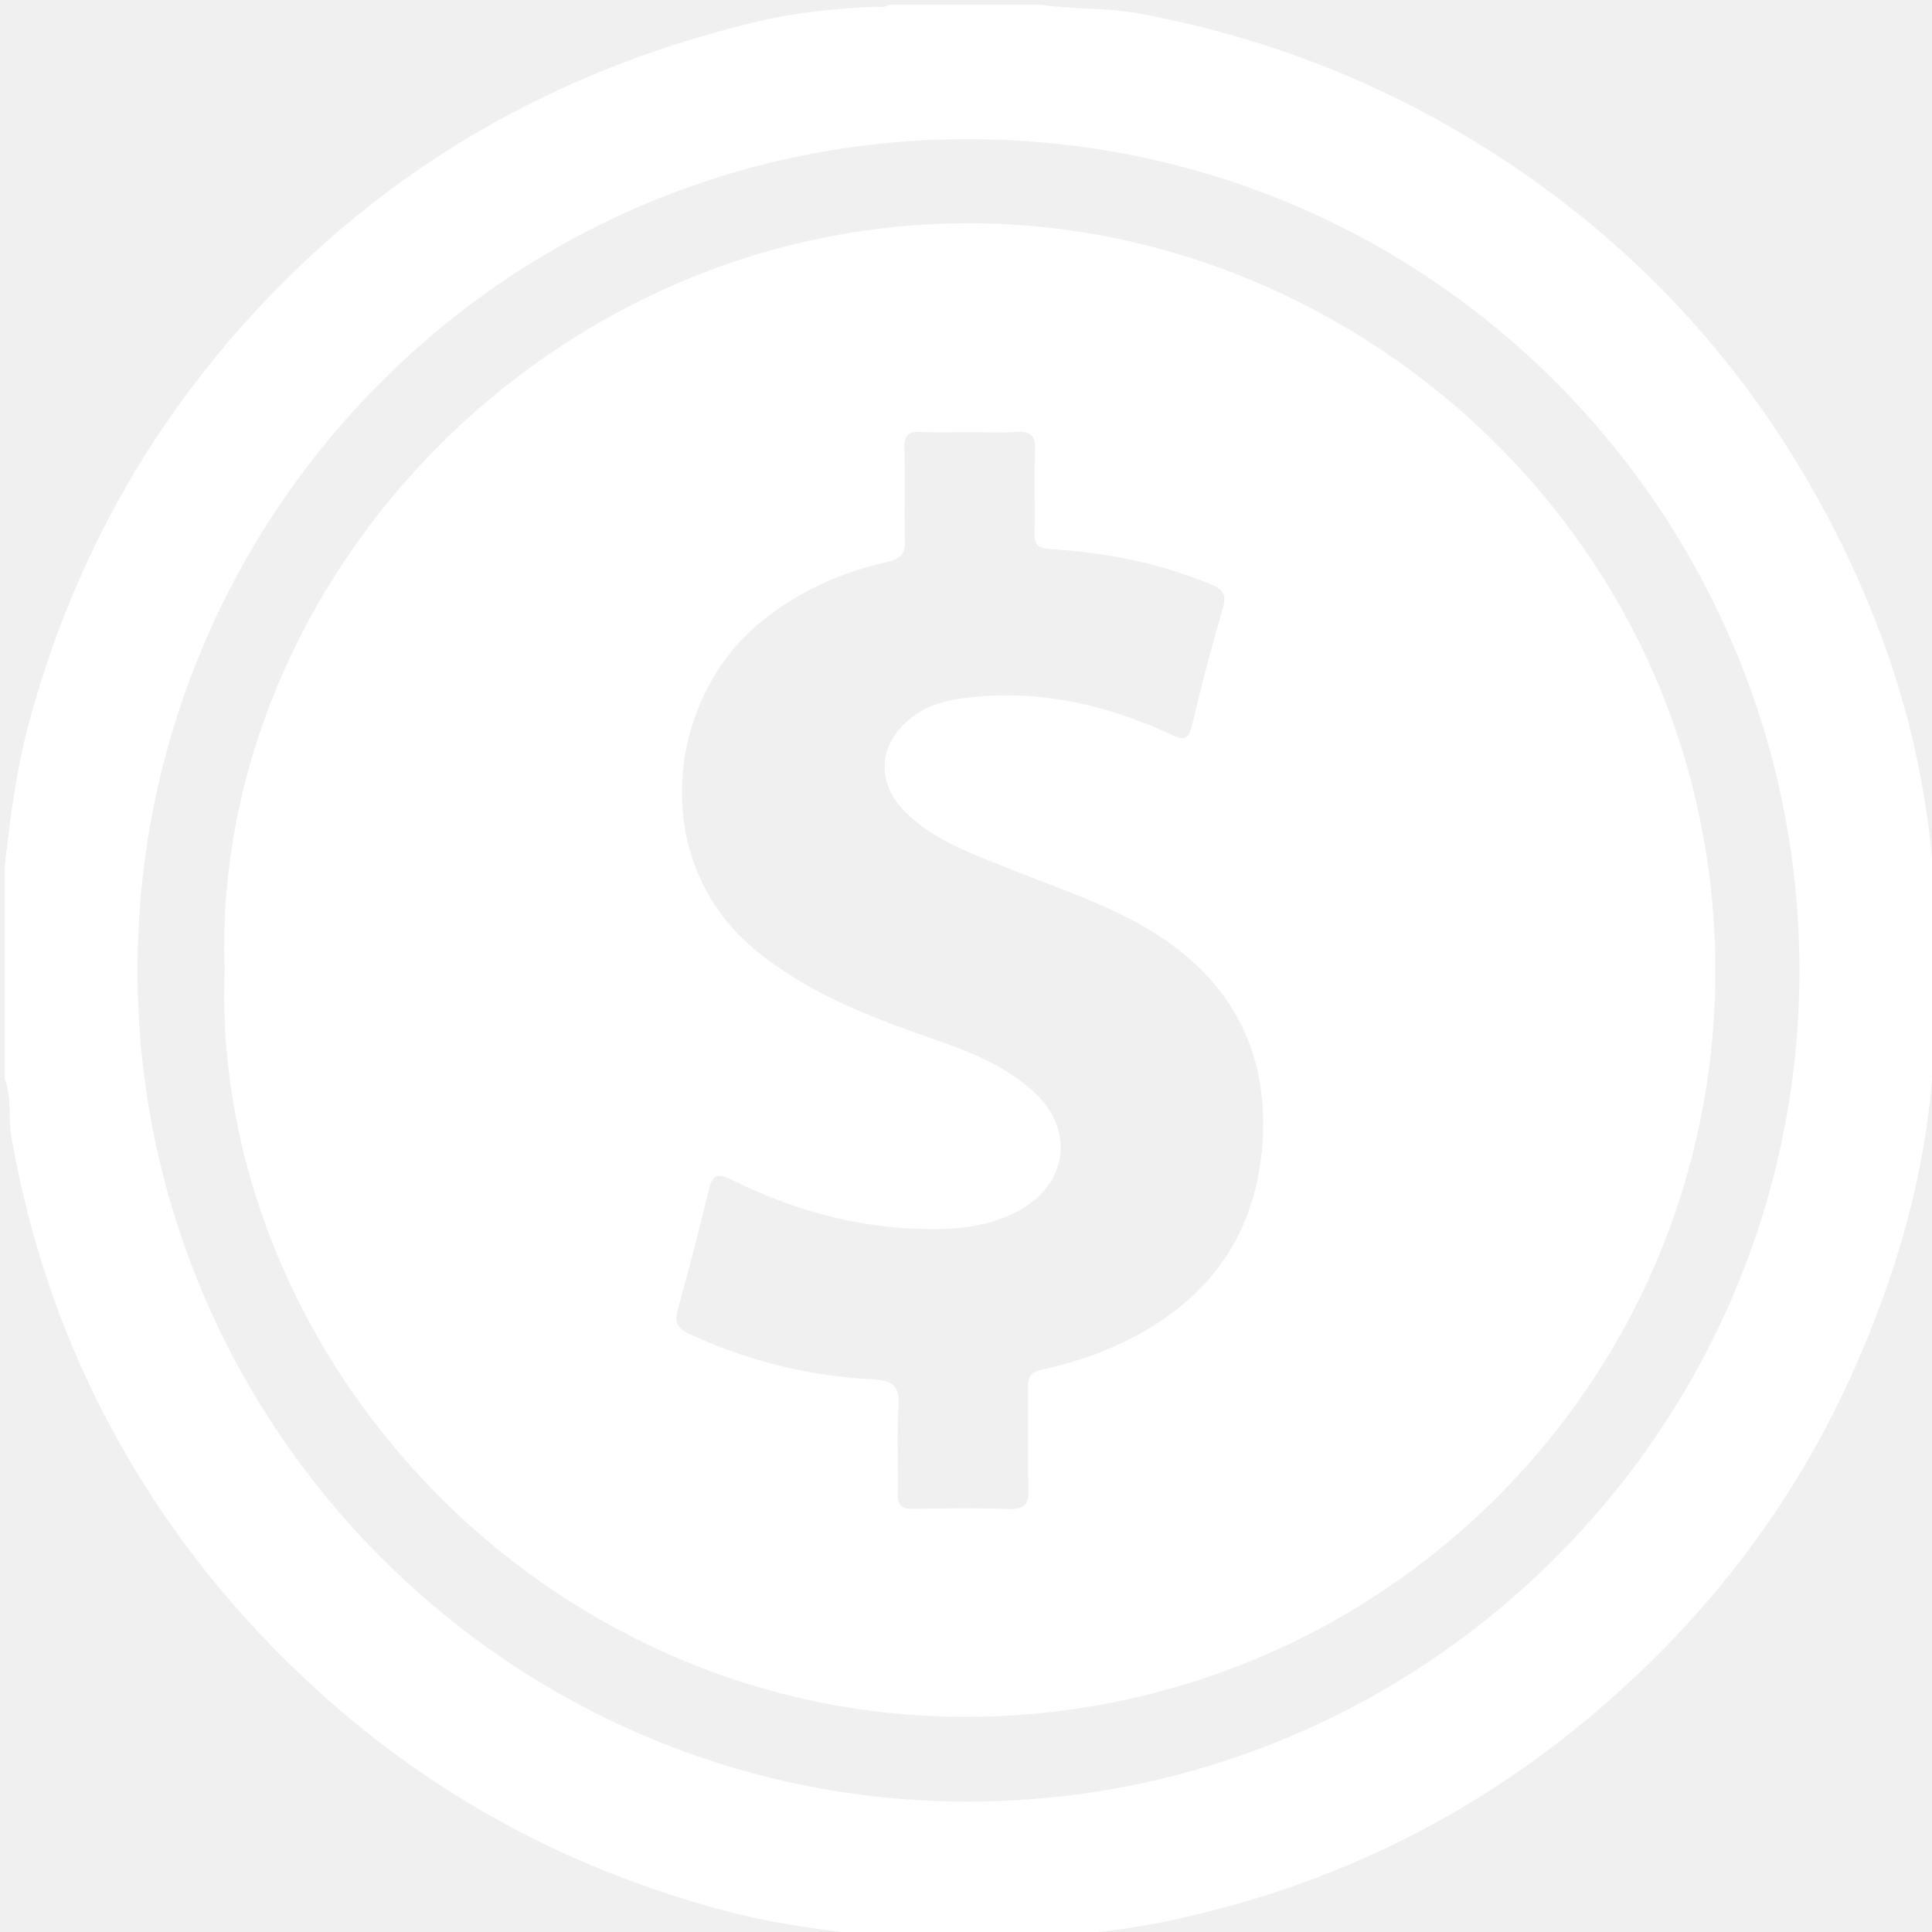
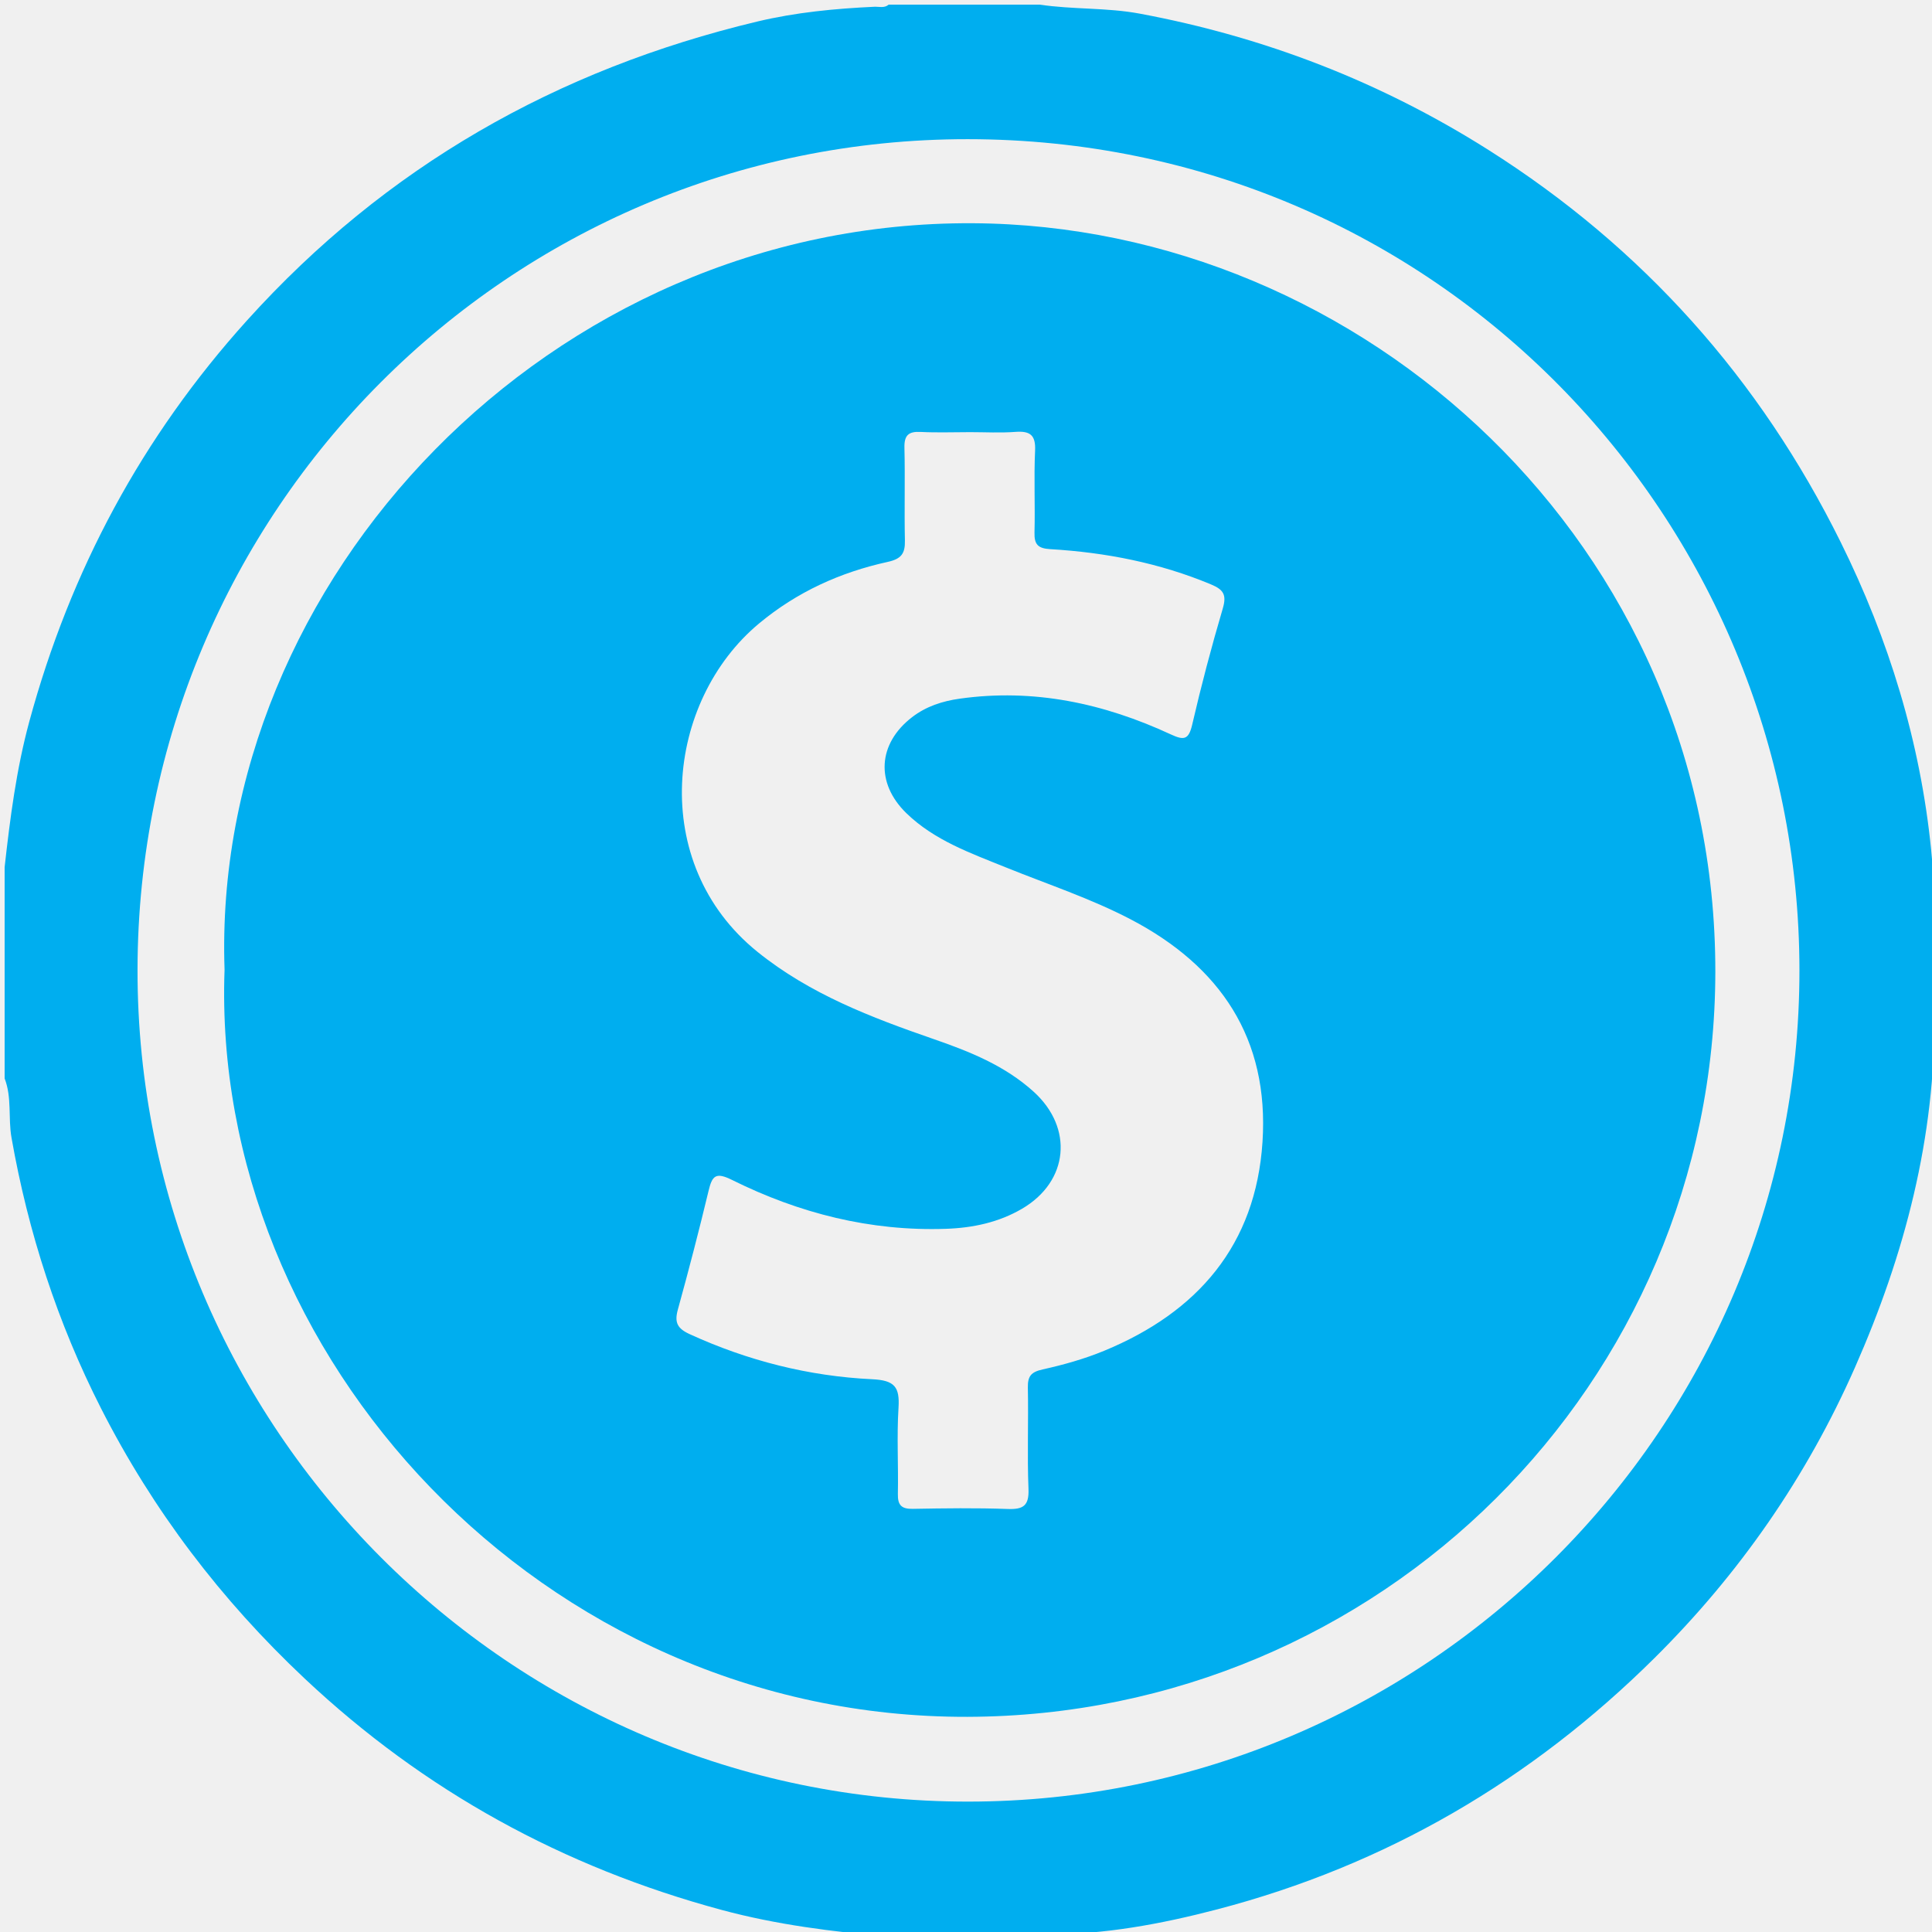
<svg xmlns="http://www.w3.org/2000/svg" version="1.1" id="Layer_1" x="0px" y="0px" width="320px" height="320px" viewBox="0 0 320 320" enable-background="new 0 0 320 320" xml:space="preserve">
  <g>
-     <path fill="#FFFFFF" d="M320.13,152.158c0.212,0.014,0.424,0.027,0.636,0.037c0,5.476,0,10.952,0,16.429   c-0.208,0.024-0.417,0.038-0.627,0.039C320.137,163.161,320.133,157.659,320.13,152.158z" />
-     <path fill="#FFFFFF" d="M150.766,320.766c2.857-1.435,5.714-0.912,8.571,0C156.48,320.766,153.623,320.766,150.766,320.766z" />
-     <path fill="#FFFFFF" d="M161.479,320.766c2.621-0.896,5.238-1.475,7.857,0C166.718,320.766,164.1,320.766,161.479,320.766z" />
-     <path fill="#FFFFFF" d="M319.868,140.847c-1.789-17.946-7.025-34.964-14.997-51.058c-13.387-27.025-32.783-48.785-58.334-64.955   C228.738,13.57,209.461,6.115,188.766,2.257c-5.486-1.022-11.078-0.665-16.57-1.493c-8.334,0-16.667,0-25,0   c-0.72,0.627-1.588,0.32-2.392,0.357c-6.532,0.305-13.013,0.926-19.398,2.452c-33.187,7.93-61.518,24.037-84.486,49.492   c-17.395,19.279-29.271,41.43-36.062,66.431c-2.153,7.927-3.184,16.006-4.091,24.125c0,11.667,0,23.333,0,35   c1.226,3.169,0.564,6.553,1.138,9.814c2.757,15.688,7.633,30.697,14.842,44.863c8.582,16.864,19.877,31.715,33.717,44.725   c19.832,18.645,42.856,31.256,69.082,38.326c9.093,2.451,18.327,3.606,27.649,4.414c1.19,0,2.38,0,3.571,0   c2.857-0.604,5.714-0.604,8.571,0c0.714,0,1.43,0,2.143,0c2.621-0.58,5.238-0.58,7.857,0c0.952,0,1.905,0,2.857,0   c0.277-0.233,0.591-0.363,0.965-0.361c9.695,0.041,19.109-1.709,28.462-4.153c27.938-7.306,52.014-21.394,72.422-41.632   c14.039-13.926,25.199-29.979,33.212-48.159c8.243-18.707,13.329-38.089,13.146-58.664c0-4.948,0-9.901-0.001-14.858   C320.53,148.891,320.267,144.848,319.868,140.847z M160.362,298.404c-75.811,0.041-137.688-61.947-137.583-137.829   c0.104-75.817,61.387-137.56,137.505-137.524c77.674,0.038,137.709,62.958,137.76,137.615   C298.096,236.475,236.277,298.364,160.362,298.404z" />
-     <path fill="#FFFFFF" d="M161.109,36.975C91.099,36.598,34.956,96.117,37.194,160.619C34.869,224.326,89.65,284.55,160.232,284.361   c68.361-0.182,123.809-55.182,123.881-123.397C284.188,90.186,225.691,37.323,161.109,36.975z M209.111,189.126   c-1.109,17.108-10.738,28.202-26.196,34.593c-3.276,1.354-6.748,2.332-10.216,3.1c-1.914,0.424-2.493,1.115-2.454,3.017   c0.114,5.591-0.118,11.192,0.104,16.776c0.111,2.783-0.852,3.418-3.447,3.322c-5.23-0.189-10.474-0.117-15.708-0.021   c-1.865,0.035-2.516-0.593-2.478-2.463c0.097-4.759-0.193-9.536,0.105-14.277c0.218-3.448-0.632-4.549-4.353-4.728   c-10.515-0.5-20.62-3.063-30.247-7.473c-2.043-0.937-2.533-1.938-1.95-4.051c1.8-6.525,3.509-13.081,5.086-19.665   c0.603-2.521,1.178-3.17,3.894-1.819c11.118,5.521,22.903,8.52,35.415,8.094c4.445-0.15,8.744-1.055,12.626-3.33   c7.72-4.522,8.55-13.366,1.919-19.375c-4.783-4.336-10.609-6.66-16.565-8.721c-10.343-3.58-20.505-7.451-29.177-14.444   c-18.239-14.707-15.173-41.573,0.268-54.407c6.277-5.217,13.438-8.464,21.297-10.186c2.275-0.499,2.895-1.406,2.847-3.555   c-0.114-5.115,0.046-10.237-0.078-15.352c-0.049-2.063,0.669-2.723,2.677-2.62c2.73,0.141,5.473,0.035,8.209,0.035   c2.5,0,5.011,0.145,7.496-0.042c2.422-0.181,3.381,0.512,3.258,3.119c-0.209,4.509,0.021,9.037-0.098,13.553   c-0.052,1.983,0.588,2.632,2.608,2.751c9.179,0.542,18.106,2.278,26.649,5.847c2.067,0.864,2.592,1.732,1.931,3.977   c-1.878,6.365-3.573,12.791-5.07,19.255c-0.589,2.538-1.396,2.596-3.542,1.601c-11.102-5.145-22.695-7.645-34.976-5.913   c-2.854,0.402-5.547,1.271-7.873,3.061c-5.692,4.382-6.092,10.911-0.941,15.91c4.647,4.508,10.638,6.61,16.451,8.965   c6.923,2.803,14.038,5.135,20.687,8.609C202.166,160.053,210.219,172.055,209.111,189.126z" />
+     <path fill="#00AEEF" d="M320.13,152.158c0.212,0.014,0.424,0.027,0.636,0.037c0,5.476,0,10.952,0,16.429   c-0.208,0.024-0.417,0.038-0.627,0.039C320.137,163.161,320.133,157.659,320.13,152.158z" />
+     <path fill="#00AEEF" d="M150.766,320.766c2.857-1.435,5.714-0.912,8.571,0C156.48,320.766,153.623,320.766,150.766,320.766z" />
+     <path fill="#00AEEF" d="M161.479,320.766c2.621-0.896,5.238-1.475,7.857,0C166.718,320.766,164.1,320.766,161.479,320.766z" />
+     <path fill="#00AEEF" d="M319.868,140.847c-1.789-17.946-7.025-34.964-14.997-51.058c-13.387-27.025-32.783-48.785-58.334-64.955   C228.738,13.57,209.461,6.115,188.766,2.257c-5.486-1.022-11.078-0.665-16.57-1.493c-8.334,0-16.667,0-25,0   c-0.72,0.627-1.588,0.32-2.392,0.357c-6.532,0.305-13.013,0.926-19.398,2.452C92.219,11.503,63.888,27.61,40.92,53.065   c-17.395,19.279-29.271,41.43-36.062,66.431c-2.153,7.927-3.184,16.006-4.091,24.125c0,11.667,0,23.333,0,35   c1.226,3.169,0.564,6.553,1.138,9.814c2.757,15.688,7.633,30.696,14.842,44.862c8.582,16.864,19.877,31.716,33.717,44.726   c19.832,18.645,42.856,31.256,69.082,38.326c9.093,2.45,18.327,3.605,27.649,4.414c1.19,0,2.38,0,3.571,0   c2.857-0.604,5.714-0.604,8.571,0c0.714,0,1.431,0,2.144,0c2.621-0.58,5.237-0.58,7.856,0c0.952,0,1.905,0,2.856,0   c0.277-0.234,0.592-0.363,0.966-0.361c9.694,0.041,19.108-1.709,28.462-4.153c27.938-7.306,52.014-21.394,72.422-41.632   c14.039-13.926,25.199-29.979,33.212-48.159c8.243-18.707,13.329-38.089,13.146-58.664c0-4.948,0-9.901-0.001-14.858   C320.53,148.891,320.267,144.848,319.868,140.847z M160.362,298.404c-75.811,0.041-137.688-61.947-137.583-137.829   c0.104-75.817,61.387-137.56,137.505-137.524c77.674,0.038,137.709,62.958,137.76,137.615   C298.096,236.475,236.277,298.364,160.362,298.404z" />
+     <path fill="#00AEEF" d="M161.109,36.975C91.099,36.598,34.956,96.117,37.194,160.619C34.869,224.326,89.65,284.55,160.232,284.361   c68.361-0.182,123.809-55.182,123.881-123.397C284.188,90.186,225.691,37.323,161.109,36.975z M209.111,189.126   c-1.109,17.108-10.738,28.202-26.196,34.593c-3.276,1.354-6.748,2.332-10.216,3.1c-1.914,0.425-2.493,1.115-2.454,3.018   c0.114,5.591-0.118,11.191,0.104,16.775c0.11,2.783-0.853,3.419-3.447,3.322c-5.23-0.188-10.474-0.117-15.708-0.021   c-1.865,0.035-2.516-0.593-2.478-2.463c0.097-4.759-0.193-9.536,0.105-14.277c0.218-3.448-0.632-4.549-4.353-4.728   c-10.515-0.5-20.62-3.063-30.247-7.473c-2.043-0.938-2.533-1.938-1.95-4.052c1.8-6.524,3.509-13.081,5.086-19.665   c0.603-2.521,1.178-3.17,3.894-1.818c11.118,5.521,22.903,8.52,35.415,8.094c4.445-0.15,8.744-1.055,12.626-3.33   c7.72-4.521,8.55-13.366,1.919-19.375c-4.783-4.336-10.609-6.66-16.565-8.721c-10.343-3.58-20.505-7.451-29.177-14.444   c-18.239-14.707-15.173-41.573,0.268-54.407c6.277-5.217,13.438-8.464,21.297-10.186c2.275-0.499,2.895-1.406,2.847-3.555   c-0.114-5.115,0.046-10.237-0.078-15.352c-0.049-2.063,0.669-2.723,2.677-2.62c2.73,0.141,5.473,0.035,8.209,0.035   c2.5,0,5.011,0.145,7.496-0.042c2.422-0.181,3.381,0.512,3.258,3.119c-0.209,4.509,0.021,9.037-0.098,13.553   c-0.053,1.983,0.588,2.632,2.607,2.751c9.179,0.542,18.105,2.278,26.648,5.847c2.067,0.864,2.592,1.732,1.932,3.977   c-1.879,6.365-3.573,12.791-5.07,19.255c-0.589,2.538-1.396,2.596-3.542,1.601c-11.103-5.145-22.694-7.645-34.976-5.913   c-2.854,0.402-5.547,1.271-7.873,3.061c-5.692,4.382-6.092,10.911-0.941,15.91c4.647,4.508,10.639,6.61,16.451,8.965   c6.923,2.803,14.038,5.135,20.688,8.609C202.166,160.053,210.219,172.055,209.111,189.126z" />
  </g>
</svg>
